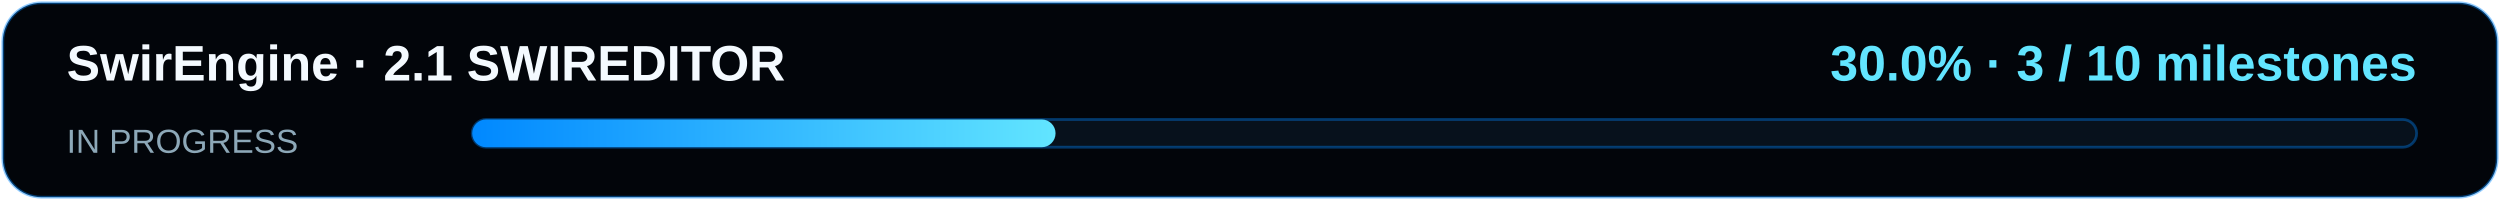
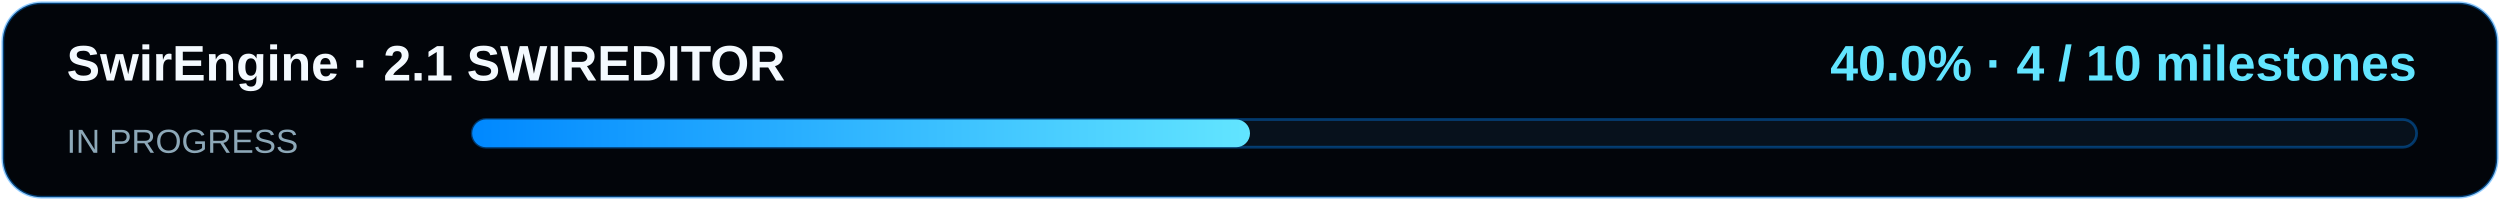
<svg xmlns="http://www.w3.org/2000/svg" width="900" height="72" viewBox="0 0 900 72" role="img" aria-labelledby="title desc">
  <defs>
    <linearGradient id="progressGradient" x1="0" y1="0" x2="1" y2="0">
      <stop offset="0" stop-color="#0088FF" />
      <stop offset="1" stop-color="#62E5FF" />
    </linearGradient>
    <clipPath id="trackClip">
      <rect x="170" y="43" width="700" height="10" rx="5" />
    </clipPath>
    <style>text { font-family: "Segoe UI", Arial, sans-serif; }</style>
  </defs>
  <rect x="1" y="1" width="898" height="70" rx="14" fill="#02050A" stroke="#0088FF" stroke-opacity="0.42" />
  <text x="24" y="29" fill="#F4FAFF" font-size="18" font-weight="700">SwirEngine · 2.1 SWIREDITOR</text>
-   <text x="870" y="29" text-anchor="end" fill="#62E5FF" font-size="18" font-weight="700">30.0% · 3 / 10 milestones</text>
+   <text x="870" y="29" text-anchor="end" fill="#62E5FF" font-size="18" font-weight="700">40.0% · 4 / 10 milestones</text>
  <text x="24" y="55" fill="#8DA8B8" font-size="12">IN PROGRESS</text>
  <rect x="170" y="43" width="700" height="10" rx="5" fill="#07111C" stroke="#0088FF" stroke-opacity="0.38" />
-   <rect x="170" y="43" width="210" height="10" rx="5" fill="url(#progressGradient)" clip-path="url(#trackClip)" />
+   <rect x="170" y="43" width="280" height="10" rx="5" fill="url(#progressGradient)" clip-path="url(#trackClip)" />
</svg>
